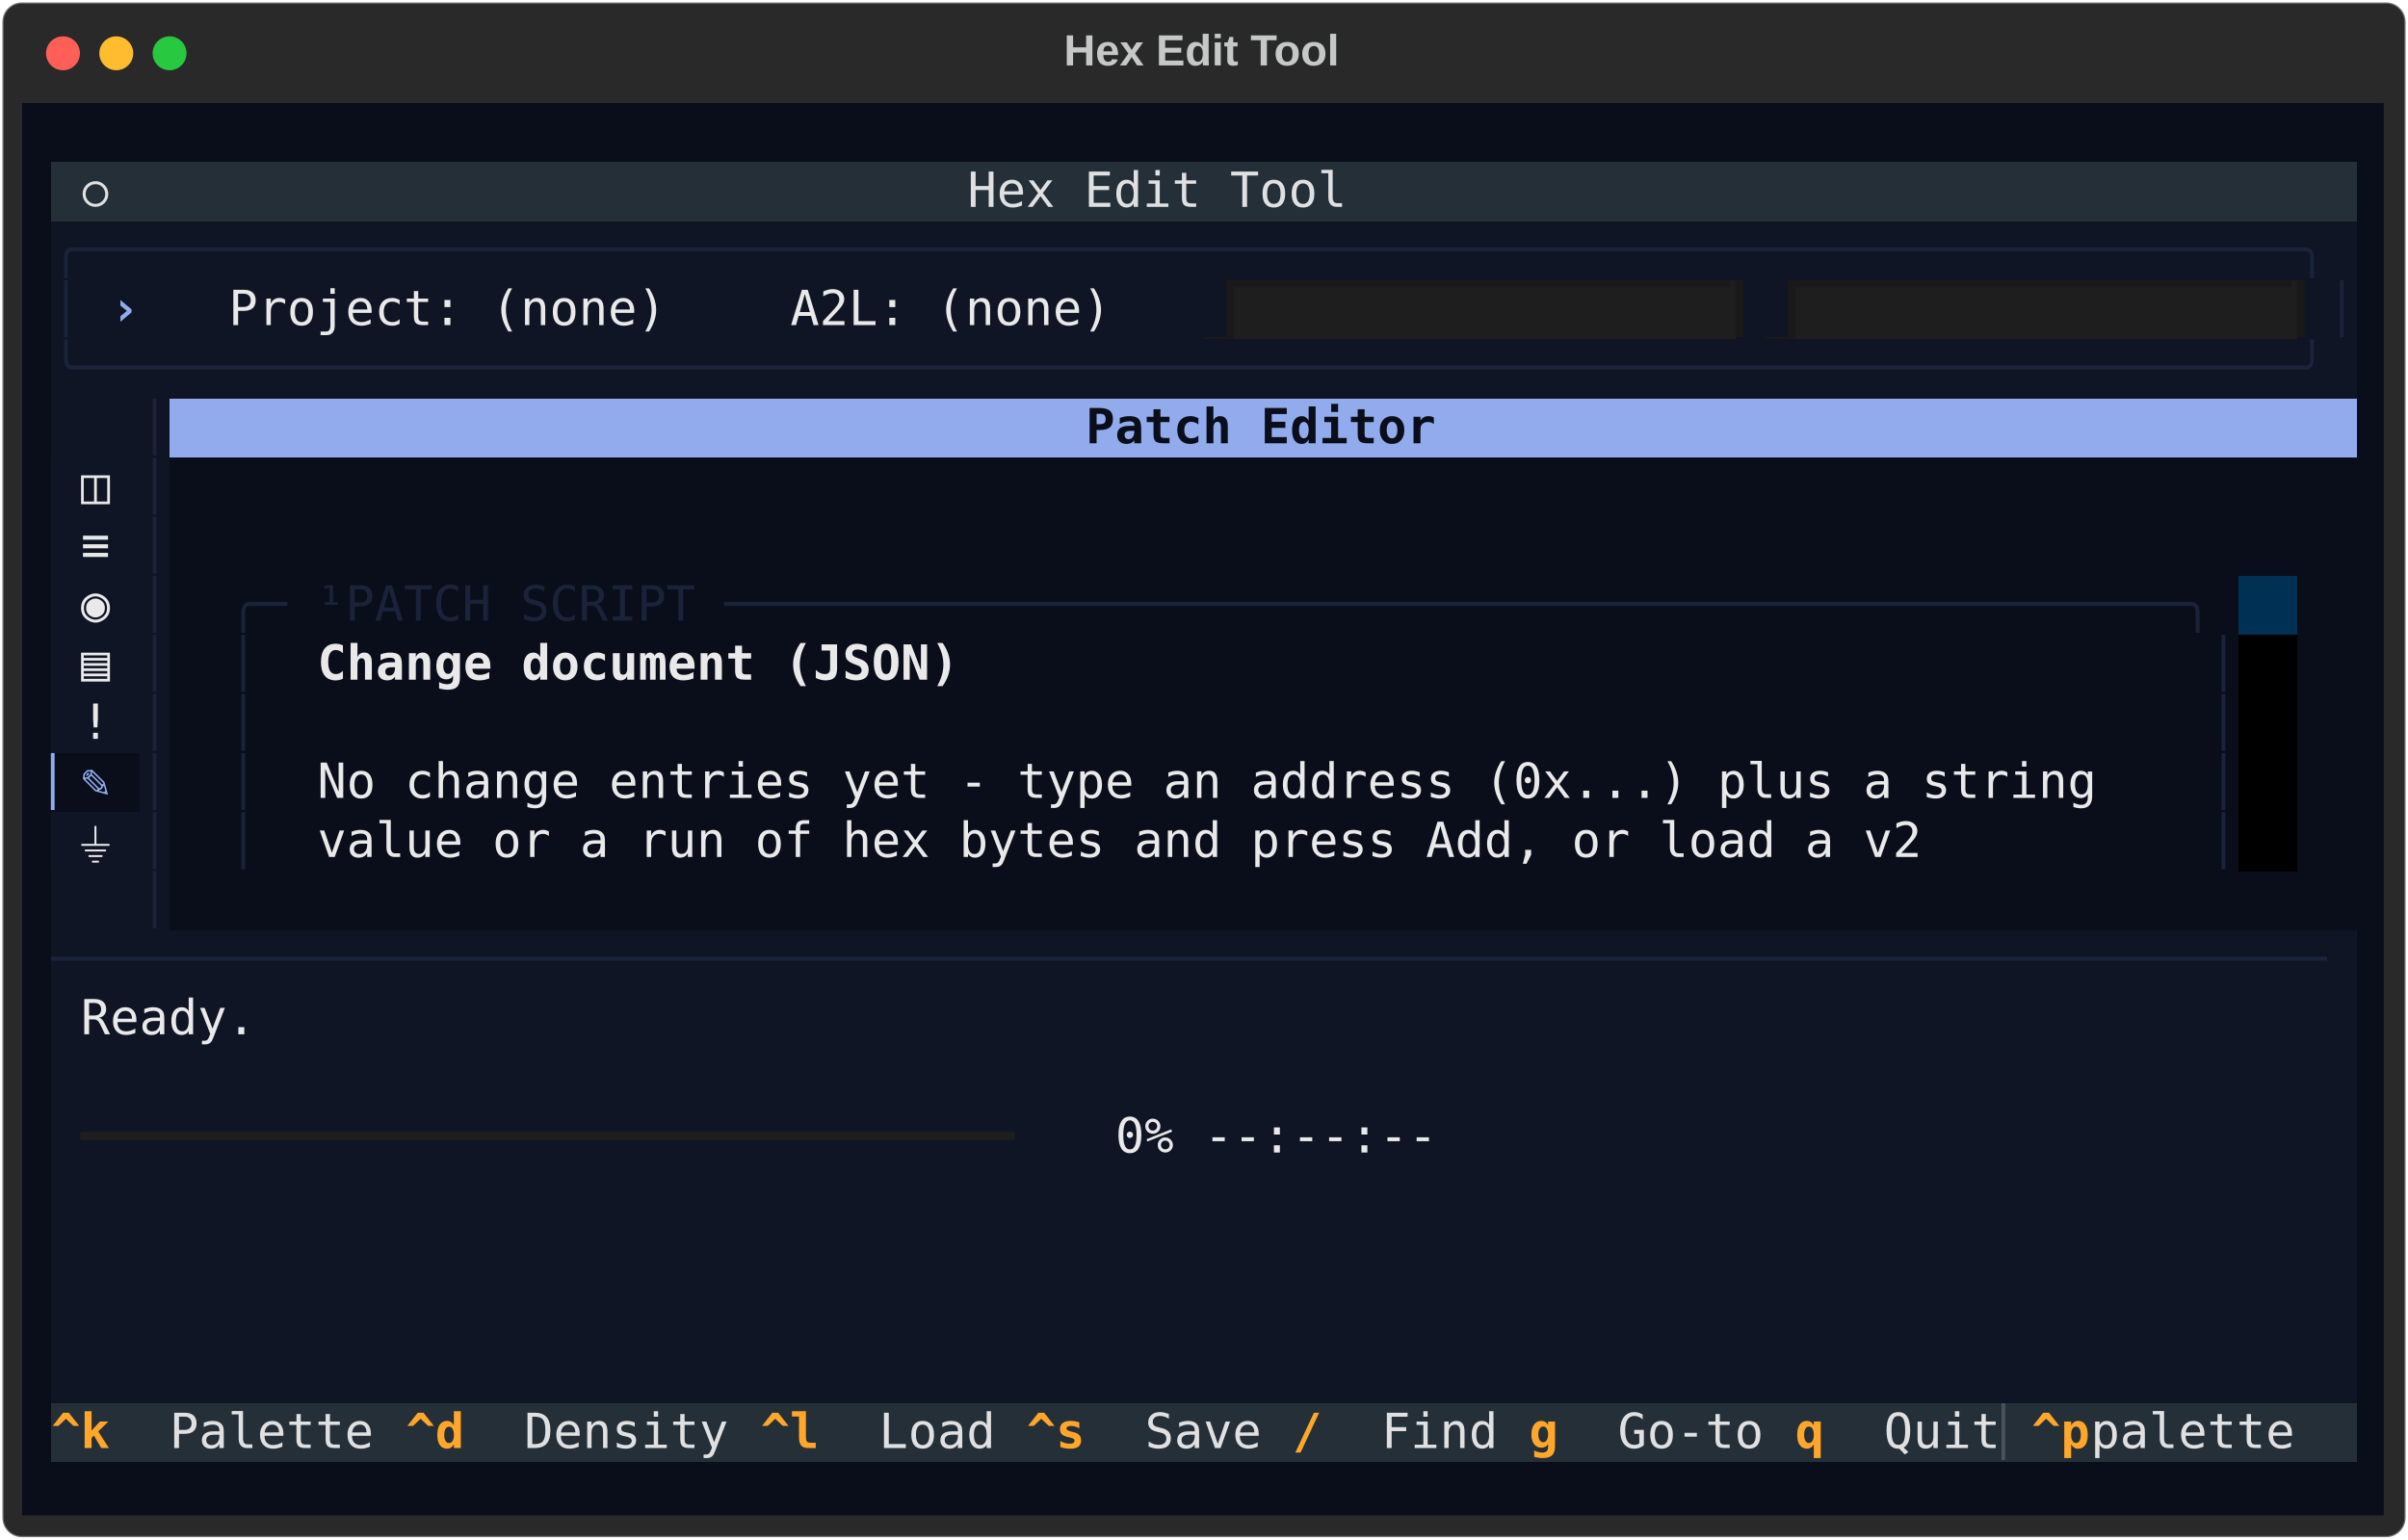
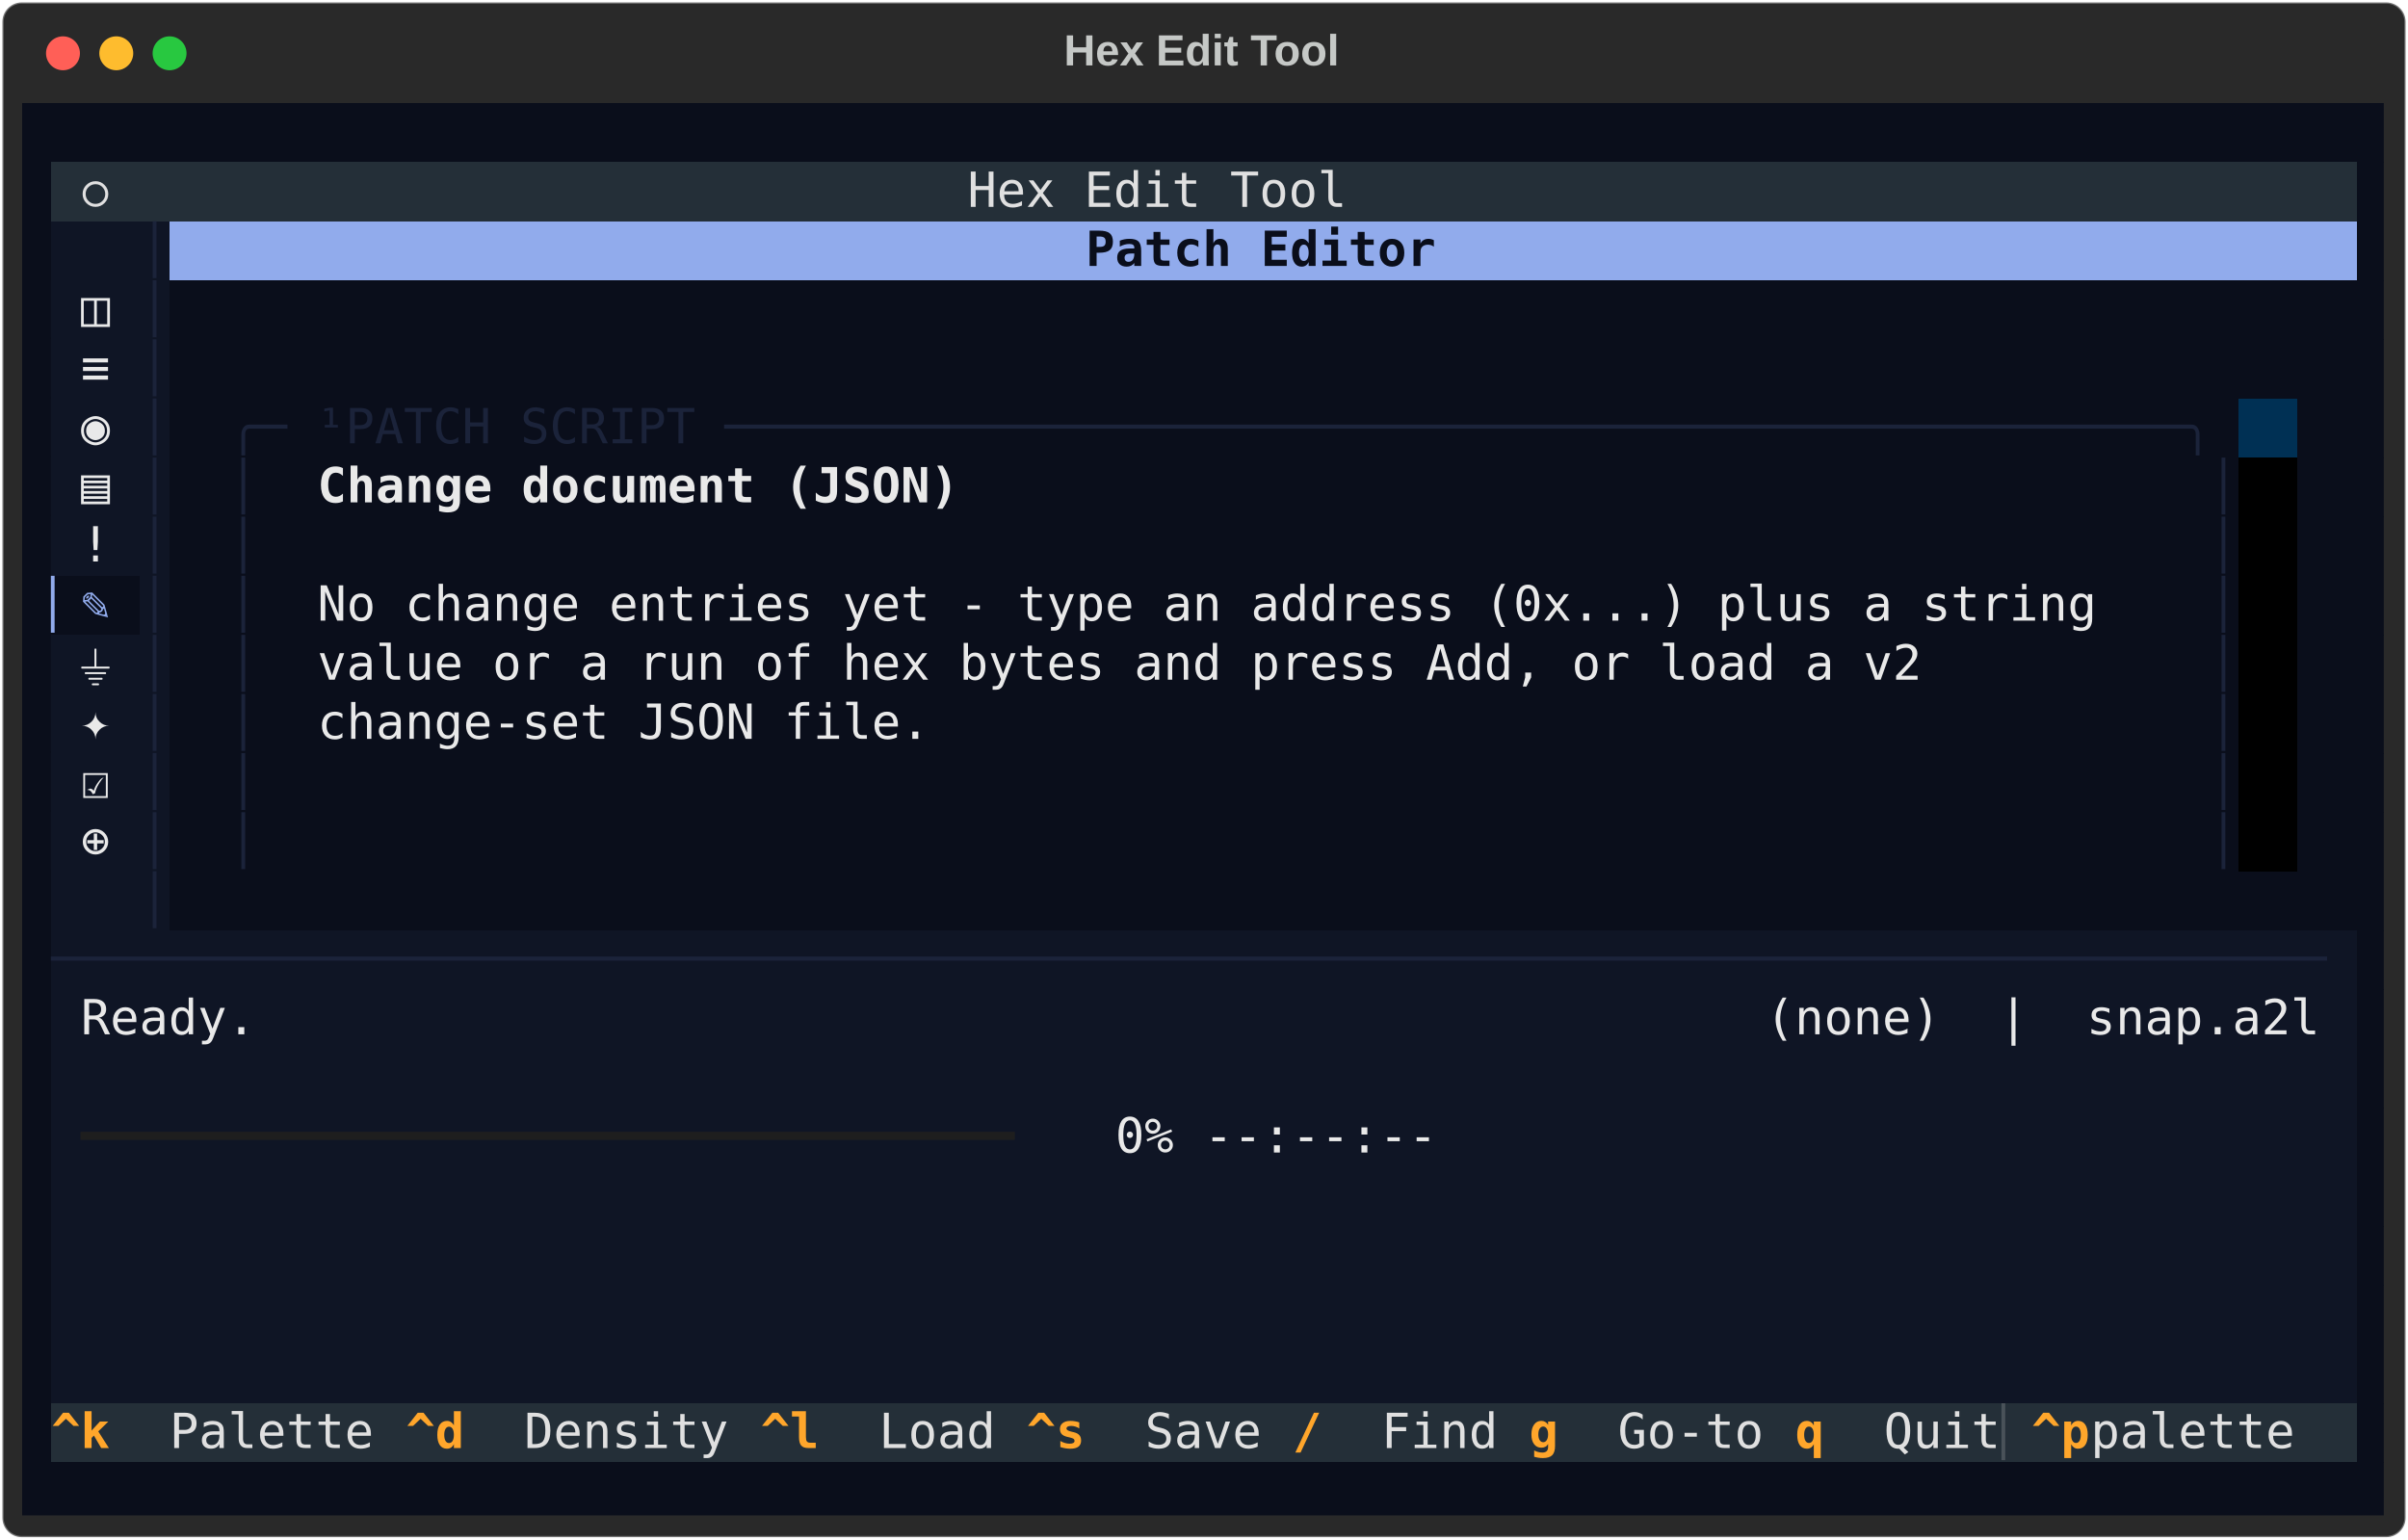
<svg xmlns="http://www.w3.org/2000/svg" class="rich-terminal" viewBox="0 0 994 635.6">
  <style>

    @font-face {
        font-family: "Fira Code";
        src: local("FiraCode-Regular"),
                url("https://cdnjs.cloudflare.com/ajax/libs/firacode/6.2.0/woff2/FiraCode-Regular.woff2") format("woff2"),
                url("https://cdnjs.cloudflare.com/ajax/libs/firacode/6.2.0/woff/FiraCode-Regular.woff") format("woff");
        font-style: normal;
        font-weight: 400;
    }
    @font-face {
        font-family: "Fira Code";
        src: local("FiraCode-Bold"),
                url("https://cdnjs.cloudflare.com/ajax/libs/firacode/6.2.0/woff2/FiraCode-Bold.woff2") format("woff2"),
                url("https://cdnjs.cloudflare.com/ajax/libs/firacode/6.2.0/woff/FiraCode-Bold.woff") format("woff");
        font-style: bold;
        font-weight: 700;
    }

    .terminal-matrix {
        font-family: Fira Code, monospace;
        font-size: 20px;
        line-height: 24.4px;
        font-variant-east-asian: full-width;
    }

    .terminal-title {
        font-size: 18px;
        font-weight: bold;
        font-family: arial;
    }

    .terminal-r1 { fill: #c5c8c6 }
.terminal-r2 { fill: #e0e0e0 }
.terminal-r3 { fill: #1b233a }
- .terminal-r4 { fill: #91abec;font-weight: bold }
- .terminal-r5 { fill: #e9e9e9 }
- .terminal-r6 { fill: #0f1525 }
- .terminal-r7 { fill: #191919 }
- .terminal-r8 { fill: #0a0e1b;font-weight: bold }
- .terminal-r9 { fill: #0a0e1b }
- .terminal-r10 { fill: #e9e9e9;font-weight: bold }
- .terminal-r11 { fill: #91abec }
- .terminal-r12 { fill: #1e1e1e }
- .terminal-r13 { fill: #ffa62b;font-weight: bold }
- .terminal-r14 { fill: #495259 }
+ .terminal-r4 { fill: #0a0e1b;font-weight: bold }
+ .terminal-r5 { fill: #0f1525 }
+ .terminal-r6 { fill: #e9e9e9 }
+ .terminal-r7 { fill: #0a0e1b }
+ .terminal-r8 { fill: #e9e9e9;font-weight: bold }
+ .terminal-r9 { fill: #91abec }
+ .terminal-r10 { fill: #91abec;font-weight: bold }
+ .terminal-r11 { fill: #1e1e1e }
+ .terminal-r12 { fill: #ffa62b;font-weight: bold }
+ .terminal-r13 { fill: #495259 }
    </style>
  <defs>
    <clipPath id="terminal-clip-terminal">
      <rect x="0" y="0" width="975.0" height="584.6" />
    </clipPath>
    <clipPath id="terminal-line-0">
      <rect x="0" y="1.5" width="976" height="24.65" />
    </clipPath>
    <clipPath id="terminal-line-1">
      <rect x="0" y="25.9" width="976" height="24.65" />
    </clipPath>
    <clipPath id="terminal-line-2">
      <rect x="0" y="50.3" width="976" height="24.65" />
    </clipPath>
    <clipPath id="terminal-line-3">
      <rect x="0" y="74.7" width="976" height="24.65" />
    </clipPath>
    <clipPath id="terminal-line-4">
      <rect x="0" y="99.1" width="976" height="24.65" />
    </clipPath>
    <clipPath id="terminal-line-5">
      <rect x="0" y="123.5" width="976" height="24.65" />
    </clipPath>
    <clipPath id="terminal-line-6">
      <rect x="0" y="147.9" width="976" height="24.65" />
    </clipPath>
    <clipPath id="terminal-line-7">
      <rect x="0" y="172.3" width="976" height="24.65" />
    </clipPath>
    <clipPath id="terminal-line-8">
      <rect x="0" y="196.7" width="976" height="24.65" />
    </clipPath>
    <clipPath id="terminal-line-9">
      <rect x="0" y="221.1" width="976" height="24.65" />
    </clipPath>
    <clipPath id="terminal-line-10">
      <rect x="0" y="245.5" width="976" height="24.65" />
    </clipPath>
    <clipPath id="terminal-line-11">
      <rect x="0" y="269.9" width="976" height="24.65" />
    </clipPath>
    <clipPath id="terminal-line-12">
      <rect x="0" y="294.3" width="976" height="24.65" />
    </clipPath>
    <clipPath id="terminal-line-13">
      <rect x="0" y="318.7" width="976" height="24.65" />
    </clipPath>
    <clipPath id="terminal-line-14">
      <rect x="0" y="343.1" width="976" height="24.65" />
    </clipPath>
    <clipPath id="terminal-line-15">
      <rect x="0" y="367.5" width="976" height="24.65" />
    </clipPath>
    <clipPath id="terminal-line-16">
      <rect x="0" y="391.9" width="976" height="24.65" />
    </clipPath>
    <clipPath id="terminal-line-17">
      <rect x="0" y="416.3" width="976" height="24.65" />
    </clipPath>
    <clipPath id="terminal-line-18">
      <rect x="0" y="440.7" width="976" height="24.65" />
    </clipPath>
    <clipPath id="terminal-line-19">
      <rect x="0" y="465.1" width="976" height="24.65" />
    </clipPath>
    <clipPath id="terminal-line-20">
      <rect x="0" y="489.5" width="976" height="24.65" />
    </clipPath>
    <clipPath id="terminal-line-21">
      <rect x="0" y="513.9" width="976" height="24.65" />
    </clipPath>
    <clipPath id="terminal-line-22">
      <rect x="0" y="538.3" width="976" height="24.65" />
    </clipPath>
  </defs>
  <rect fill="#292929" stroke="rgba(255,255,255,0.35)" stroke-width="1" x="1" y="1" width="992" height="633.6" rx="8" />
  <text class="terminal-title" fill="#c5c8c6" text-anchor="middle" x="496" y="27">Hex Edit Tool</text>
  <g transform="translate(26,22)">
    <circle cx="0" cy="0" r="7" fill="#ff5f57" />
    <circle cx="22" cy="0" r="7" fill="#febc2e" />
    <circle cx="44" cy="0" r="7" fill="#28c840" />
  </g>
  <g transform="translate(9, 41)" clip-path="url(#terminal-clip-terminal)">
    <rect fill="#0a0e1b" x="0" y="1.5" width="976" height="24.65" shape-rendering="crispEdges" />
    <rect fill="#0a0e1b" x="0" y="25.9" width="12.2" height="24.65" shape-rendering="crispEdges" />
    <rect fill="#242f38" x="12.2" y="25.9" width="12.2" height="24.65" shape-rendering="crispEdges" />
    <rect fill="#242f38" x="24.4" y="25.9" width="12.2" height="24.65" shape-rendering="crispEdges" />
    <rect fill="#242f38" x="36.6" y="25.9" width="61" height="24.65" shape-rendering="crispEdges" />
    <rect fill="#242f38" x="97.6" y="25.9" width="12.2" height="24.65" shape-rendering="crispEdges" />
    <rect fill="#242f38" x="109.8" y="25.9" width="280.6" height="24.65" shape-rendering="crispEdges" />
    <rect fill="#242f38" x="390.4" y="25.9" width="158.6" height="24.65" shape-rendering="crispEdges" />
    <rect fill="#242f38" x="549" y="25.9" width="292.8" height="24.65" shape-rendering="crispEdges" />
    <rect fill="#242f38" x="841.8" y="25.9" width="12.2" height="24.65" shape-rendering="crispEdges" />
    <rect fill="#242f38" x="854" y="25.9" width="0" height="24.65" shape-rendering="crispEdges" />
    <rect fill="#242f38" x="854" y="25.9" width="109.8" height="24.65" shape-rendering="crispEdges" />
    <rect fill="#0a0e1b" x="963.8" y="25.9" width="12.2" height="24.65" shape-rendering="crispEdges" />
    <rect fill="#0a0e1b" x="0" y="50.3" width="12.2" height="24.65" shape-rendering="crispEdges" />
-     <rect fill="#0f1525" x="12.2" y="50.3" width="951.6" height="24.65" shape-rendering="crispEdges" />
+     <rect fill="#0f1525" x="12.2" y="50.3" width="36.6" height="24.65" shape-rendering="crispEdges" />
+     <rect fill="#0f1525" x="48.8" y="50.3" width="12.2" height="24.65" shape-rendering="crispEdges" />
+     <rect fill="#91abec" x="61" y="50.3" width="378.2" height="24.65" shape-rendering="crispEdges" />
+     <rect fill="#91abec" x="439.2" y="50.3" width="146.4" height="24.65" shape-rendering="crispEdges" />
+     <rect fill="#91abec" x="585.6" y="50.3" width="378.2" height="24.65" shape-rendering="crispEdges" />
    <rect fill="#0a0e1b" x="963.8" y="50.3" width="12.2" height="24.65" shape-rendering="crispEdges" />
    <rect fill="#0a0e1b" x="0" y="74.7" width="12.2" height="24.65" shape-rendering="crispEdges" />
    <rect fill="#0f1525" x="12.2" y="74.7" width="12.2" height="24.65" shape-rendering="crispEdges" />
    <rect fill="#0f1525" x="24.4" y="74.7" width="12.2" height="24.65" shape-rendering="crispEdges" />
    <rect fill="#0f1525" x="36.6" y="74.7" width="12.2" height="24.65" shape-rendering="crispEdges" />
    <rect fill="#0f1525" x="48.8" y="74.7" width="12.2" height="24.65" shape-rendering="crispEdges" />
-     <rect fill="#0f1525" x="61" y="74.7" width="24.4" height="24.65" shape-rendering="crispEdges" />
-     <rect fill="#0f1525" x="85.4" y="74.7" width="183" height="24.65" shape-rendering="crispEdges" />
-     <rect fill="#0f1525" x="268.4" y="74.7" width="48.8" height="24.65" shape-rendering="crispEdges" />
-     <rect fill="#0f1525" x="317.2" y="74.7" width="134.2" height="24.65" shape-rendering="crispEdges" />
-     <rect fill="#0f1525" x="451.4" y="74.7" width="12.2" height="24.65" shape-rendering="crispEdges" />
-     <rect fill="#0f1525" x="463.6" y="74.7" width="24.4" height="24.65" shape-rendering="crispEdges" />
-     <rect fill="#191919" x="488" y="74.7" width="12.2" height="24.65" shape-rendering="crispEdges" />
-     <rect fill="#1e1e1e" x="500.2" y="74.7" width="207.4" height="24.65" shape-rendering="crispEdges" />
-     <rect fill="#0f1525" x="707.6" y="74.7" width="12.2" height="24.65" shape-rendering="crispEdges" />
-     <rect fill="#191919" x="719.8" y="74.7" width="12.2" height="24.65" shape-rendering="crispEdges" />
-     <rect fill="#1e1e1e" x="732" y="74.7" width="207.4" height="24.65" shape-rendering="crispEdges" />
-     <rect fill="#0f1525" x="939.4" y="74.7" width="12.2" height="24.65" shape-rendering="crispEdges" />
-     <rect fill="#0f1525" x="951.6" y="74.7" width="12.2" height="24.65" shape-rendering="crispEdges" />
-     <rect fill="#0a0e1b" x="963.8" y="74.7" width="12.2" height="24.65" shape-rendering="crispEdges" />
+     <rect fill="#0a0e1b" x="61" y="74.7" width="915" height="24.65" shape-rendering="crispEdges" />
    <rect fill="#0a0e1b" x="0" y="99.1" width="12.2" height="24.65" shape-rendering="crispEdges" />
-     <rect fill="#0f1525" x="12.2" y="99.1" width="951.6" height="24.65" shape-rendering="crispEdges" />
-     <rect fill="#0a0e1b" x="963.8" y="99.1" width="12.2" height="24.65" shape-rendering="crispEdges" />
+     <rect fill="#0f1525" x="12.2" y="99.1" width="12.2" height="24.65" shape-rendering="crispEdges" />
+     <rect fill="#0f1525" x="24.4" y="99.1" width="12.2" height="24.65" shape-rendering="crispEdges" />
+     <rect fill="#0f1525" x="36.6" y="99.1" width="12.2" height="24.65" shape-rendering="crispEdges" />
+     <rect fill="#0f1525" x="48.8" y="99.1" width="12.2" height="24.65" shape-rendering="crispEdges" />
+     <rect fill="#0a0e1b" x="61" y="99.1" width="915" height="24.65" shape-rendering="crispEdges" />
    <rect fill="#0a0e1b" x="0" y="123.5" width="12.2" height="24.65" shape-rendering="crispEdges" />
-     <rect fill="#0f1525" x="12.2" y="123.5" width="36.6" height="24.65" shape-rendering="crispEdges" />
+     <rect fill="#0f1525" x="12.2" y="123.5" width="12.2" height="24.65" shape-rendering="crispEdges" />
+     <rect fill="#0f1525" x="24.4" y="123.5" width="12.2" height="24.65" shape-rendering="crispEdges" />
+     <rect fill="#0f1525" x="36.6" y="123.5" width="12.2" height="24.65" shape-rendering="crispEdges" />
    <rect fill="#0f1525" x="48.8" y="123.5" width="12.2" height="24.65" shape-rendering="crispEdges" />
-     <rect fill="#91abec" x="61" y="123.5" width="378.2" height="24.65" shape-rendering="crispEdges" />
-     <rect fill="#91abec" x="439.2" y="123.5" width="146.4" height="24.65" shape-rendering="crispEdges" />
-     <rect fill="#91abec" x="585.6" y="123.5" width="378.2" height="24.65" shape-rendering="crispEdges" />
-     <rect fill="#0a0e1b" x="963.8" y="123.5" width="12.2" height="24.65" shape-rendering="crispEdges" />
+     <rect fill="#0a0e1b" x="61" y="123.5" width="24.4" height="24.65" shape-rendering="crispEdges" />
+     <rect fill="#0a0e1b" x="85.4" y="123.5" width="829.6" height="24.65" shape-rendering="crispEdges" />
+     <rect fill="#003054" x="915" y="123.5" width="24.4" height="24.65" shape-rendering="crispEdges" />
+     <rect fill="#0a0e1b" x="939.4" y="123.5" width="36.6" height="24.65" shape-rendering="crispEdges" />
    <rect fill="#0a0e1b" x="0" y="147.9" width="12.2" height="24.65" shape-rendering="crispEdges" />
    <rect fill="#0f1525" x="12.2" y="147.9" width="12.2" height="24.65" shape-rendering="crispEdges" />
    <rect fill="#0f1525" x="24.4" y="147.9" width="12.2" height="24.65" shape-rendering="crispEdges" />
    <rect fill="#0f1525" x="36.6" y="147.9" width="12.2" height="24.65" shape-rendering="crispEdges" />
    <rect fill="#0f1525" x="48.8" y="147.9" width="12.2" height="24.65" shape-rendering="crispEdges" />
-     <rect fill="#0a0e1b" x="61" y="147.9" width="915" height="24.65" shape-rendering="crispEdges" />
+     <rect fill="#0a0e1b" x="61" y="147.9" width="24.4" height="24.65" shape-rendering="crispEdges" />
+     <rect fill="#0a0e1b" x="85.4" y="147.9" width="12.2" height="24.65" shape-rendering="crispEdges" />
+     <rect fill="#0a0e1b" x="97.6" y="147.9" width="24.4" height="24.65" shape-rendering="crispEdges" />
+     <rect fill="#0a0e1b" x="122" y="147.9" width="268.4" height="24.65" shape-rendering="crispEdges" />
+     <rect fill="#0a0e1b" x="390.4" y="147.9" width="512.4" height="24.65" shape-rendering="crispEdges" />
+     <rect fill="#0a0e1b" x="902.8" y="147.9" width="12.2" height="24.65" shape-rendering="crispEdges" />
+     <rect fill="#000000" x="915" y="147.9" width="24.4" height="24.65" shape-rendering="crispEdges" />
+     <rect fill="#0a0e1b" x="939.4" y="147.9" width="36.6" height="24.65" shape-rendering="crispEdges" />
    <rect fill="#0a0e1b" x="0" y="172.3" width="12.2" height="24.65" shape-rendering="crispEdges" />
    <rect fill="#0f1525" x="12.2" y="172.3" width="12.2" height="24.65" shape-rendering="crispEdges" />
    <rect fill="#0f1525" x="24.4" y="172.3" width="12.2" height="24.65" shape-rendering="crispEdges" />
    <rect fill="#0f1525" x="36.6" y="172.3" width="12.2" height="24.65" shape-rendering="crispEdges" />
    <rect fill="#0f1525" x="48.8" y="172.3" width="12.2" height="24.65" shape-rendering="crispEdges" />
-     <rect fill="#0a0e1b" x="61" y="172.3" width="915" height="24.65" shape-rendering="crispEdges" />
+     <rect fill="#0a0e1b" x="61" y="172.3" width="24.4" height="24.65" shape-rendering="crispEdges" />
+     <rect fill="#0a0e1b" x="85.4" y="172.3" width="12.2" height="24.65" shape-rendering="crispEdges" />
+     <rect fill="#0a0e1b" x="97.6" y="172.3" width="805.2" height="24.65" shape-rendering="crispEdges" />
+     <rect fill="#0a0e1b" x="902.8" y="172.3" width="12.2" height="24.65" shape-rendering="crispEdges" />
+     <rect fill="#000000" x="915" y="172.3" width="24.4" height="24.65" shape-rendering="crispEdges" />
+     <rect fill="#0a0e1b" x="939.4" y="172.3" width="36.6" height="24.65" shape-rendering="crispEdges" />
    <rect fill="#0a0e1b" x="0" y="196.7" width="12.2" height="24.65" shape-rendering="crispEdges" />
-     <rect fill="#0f1525" x="12.2" y="196.7" width="12.2" height="24.65" shape-rendering="crispEdges" />
-     <rect fill="#0f1525" x="24.4" y="196.7" width="12.2" height="24.65" shape-rendering="crispEdges" />
-     <rect fill="#0f1525" x="36.6" y="196.7" width="12.2" height="24.65" shape-rendering="crispEdges" />
+     <rect fill="#0a0e1b" x="12.2" y="196.7" width="12.2" height="24.65" shape-rendering="crispEdges" />
+     <rect fill="#0a0e1b" x="24.4" y="196.7" width="12.2" height="24.65" shape-rendering="crispEdges" />
+     <rect fill="#0a0e1b" x="36.6" y="196.7" width="12.2" height="24.65" shape-rendering="crispEdges" />
    <rect fill="#0f1525" x="48.8" y="196.7" width="12.2" height="24.65" shape-rendering="crispEdges" />
    <rect fill="#0a0e1b" x="61" y="196.7" width="24.4" height="24.65" shape-rendering="crispEdges" />
-     <rect fill="#0a0e1b" x="85.4" y="196.7" width="829.6" height="24.65" shape-rendering="crispEdges" />
-     <rect fill="#003054" x="915" y="196.7" width="24.4" height="24.65" shape-rendering="crispEdges" />
+     <rect fill="#0a0e1b" x="85.4" y="196.7" width="12.2" height="24.65" shape-rendering="crispEdges" />
+     <rect fill="#0a0e1b" x="97.6" y="196.7" width="24.4" height="24.65" shape-rendering="crispEdges" />
+     <rect fill="#0a0e1b" x="122" y="196.7" width="744.2" height="24.65" shape-rendering="crispEdges" />
+     <rect fill="#0a0e1b" x="866.2" y="196.7" width="36.6" height="24.65" shape-rendering="crispEdges" />
+     <rect fill="#0a0e1b" x="902.8" y="196.7" width="12.2" height="24.65" shape-rendering="crispEdges" />
+     <rect fill="#000000" x="915" y="196.7" width="24.4" height="24.65" shape-rendering="crispEdges" />
    <rect fill="#0a0e1b" x="939.4" y="196.7" width="36.6" height="24.65" shape-rendering="crispEdges" />
    <rect fill="#0a0e1b" x="0" y="221.1" width="12.2" height="24.65" shape-rendering="crispEdges" />
    <rect fill="#0f1525" x="12.2" y="221.1" width="12.2" height="24.65" shape-rendering="crispEdges" />
    <rect fill="#0f1525" x="24.4" y="221.1" width="12.2" height="24.65" shape-rendering="crispEdges" />
    <rect fill="#0f1525" x="36.6" y="221.1" width="12.2" height="24.65" shape-rendering="crispEdges" />
    <rect fill="#0f1525" x="48.8" y="221.1" width="12.2" height="24.65" shape-rendering="crispEdges" />
    <rect fill="#0a0e1b" x="61" y="221.1" width="24.4" height="24.65" shape-rendering="crispEdges" />
    <rect fill="#0a0e1b" x="85.4" y="221.1" width="12.2" height="24.65" shape-rendering="crispEdges" />
    <rect fill="#0a0e1b" x="97.6" y="221.1" width="24.4" height="24.65" shape-rendering="crispEdges" />
-     <rect fill="#0a0e1b" x="122" y="221.1" width="268.4" height="24.65" shape-rendering="crispEdges" />
-     <rect fill="#0a0e1b" x="390.4" y="221.1" width="512.4" height="24.65" shape-rendering="crispEdges" />
+     <rect fill="#0a0e1b" x="122" y="221.1" width="671" height="24.65" shape-rendering="crispEdges" />
+     <rect fill="#0a0e1b" x="793" y="221.1" width="109.8" height="24.65" shape-rendering="crispEdges" />
    <rect fill="#0a0e1b" x="902.8" y="221.1" width="12.2" height="24.65" shape-rendering="crispEdges" />
    <rect fill="#000000" x="915" y="221.1" width="24.4" height="24.65" shape-rendering="crispEdges" />
    <rect fill="#0a0e1b" x="939.4" y="221.1" width="36.6" height="24.65" shape-rendering="crispEdges" />
    <rect fill="#0a0e1b" x="0" y="245.5" width="12.2" height="24.65" shape-rendering="crispEdges" />
    <rect fill="#0f1525" x="12.2" y="245.5" width="12.2" height="24.65" shape-rendering="crispEdges" />
    <rect fill="#0f1525" x="24.4" y="245.5" width="12.2" height="24.65" shape-rendering="crispEdges" />
    <rect fill="#0f1525" x="36.6" y="245.5" width="12.2" height="24.65" shape-rendering="crispEdges" />
    <rect fill="#0f1525" x="48.8" y="245.5" width="12.2" height="24.65" shape-rendering="crispEdges" />
    <rect fill="#0a0e1b" x="61" y="245.5" width="24.4" height="24.65" shape-rendering="crispEdges" />
    <rect fill="#0a0e1b" x="85.4" y="245.5" width="12.2" height="24.65" shape-rendering="crispEdges" />
-     <rect fill="#0a0e1b" x="97.6" y="245.5" width="805.2" height="24.65" shape-rendering="crispEdges" />
+     <rect fill="#0a0e1b" x="97.6" y="245.5" width="24.4" height="24.65" shape-rendering="crispEdges" />
+     <rect fill="#0a0e1b" x="122" y="245.5" width="256.2" height="24.65" shape-rendering="crispEdges" />
+     <rect fill="#0a0e1b" x="378.2" y="245.5" width="524.6" height="24.65" shape-rendering="crispEdges" />
    <rect fill="#0a0e1b" x="902.8" y="245.5" width="12.2" height="24.65" shape-rendering="crispEdges" />
    <rect fill="#000000" x="915" y="245.5" width="24.4" height="24.65" shape-rendering="crispEdges" />
    <rect fill="#0a0e1b" x="939.4" y="245.5" width="36.6" height="24.65" shape-rendering="crispEdges" />
    <rect fill="#0a0e1b" x="0" y="269.9" width="12.2" height="24.65" shape-rendering="crispEdges" />
-     <rect fill="#0a0e1b" x="12.2" y="269.9" width="12.2" height="24.65" shape-rendering="crispEdges" />
-     <rect fill="#0a0e1b" x="24.4" y="269.9" width="12.2" height="24.65" shape-rendering="crispEdges" />
-     <rect fill="#0a0e1b" x="36.6" y="269.9" width="12.2" height="24.65" shape-rendering="crispEdges" />
+     <rect fill="#0f1525" x="12.2" y="269.9" width="12.2" height="24.65" shape-rendering="crispEdges" />
+     <rect fill="#0f1525" x="24.4" y="269.9" width="12.2" height="24.65" shape-rendering="crispEdges" />
+     <rect fill="#0f1525" x="36.6" y="269.9" width="12.2" height="24.65" shape-rendering="crispEdges" />
    <rect fill="#0f1525" x="48.8" y="269.9" width="12.2" height="24.65" shape-rendering="crispEdges" />
    <rect fill="#0a0e1b" x="61" y="269.9" width="24.4" height="24.65" shape-rendering="crispEdges" />
    <rect fill="#0a0e1b" x="85.4" y="269.9" width="12.2" height="24.65" shape-rendering="crispEdges" />
-     <rect fill="#0a0e1b" x="97.6" y="269.9" width="24.4" height="24.65" shape-rendering="crispEdges" />
-     <rect fill="#0a0e1b" x="122" y="269.9" width="744.2" height="24.65" shape-rendering="crispEdges" />
-     <rect fill="#0a0e1b" x="866.2" y="269.9" width="36.6" height="24.65" shape-rendering="crispEdges" />
+     <rect fill="#0a0e1b" x="97.6" y="269.9" width="805.2" height="24.65" shape-rendering="crispEdges" />
    <rect fill="#0a0e1b" x="902.8" y="269.9" width="12.2" height="24.65" shape-rendering="crispEdges" />
    <rect fill="#000000" x="915" y="269.9" width="24.4" height="24.65" shape-rendering="crispEdges" />
    <rect fill="#0a0e1b" x="939.4" y="269.9" width="36.6" height="24.65" shape-rendering="crispEdges" />
    <rect fill="#0a0e1b" x="0" y="294.3" width="12.2" height="24.65" shape-rendering="crispEdges" />
    <rect fill="#0f1525" x="12.2" y="294.3" width="12.2" height="24.65" shape-rendering="crispEdges" />
    <rect fill="#0f1525" x="24.4" y="294.3" width="12.2" height="24.65" shape-rendering="crispEdges" />
    <rect fill="#0f1525" x="36.6" y="294.3" width="12.2" height="24.65" shape-rendering="crispEdges" />
    <rect fill="#0f1525" x="48.8" y="294.3" width="12.2" height="24.65" shape-rendering="crispEdges" />
    <rect fill="#0a0e1b" x="61" y="294.3" width="24.4" height="24.65" shape-rendering="crispEdges" />
    <rect fill="#0a0e1b" x="85.4" y="294.3" width="12.2" height="24.65" shape-rendering="crispEdges" />
-     <rect fill="#0a0e1b" x="97.6" y="294.3" width="24.4" height="24.65" shape-rendering="crispEdges" />
-     <rect fill="#0a0e1b" x="122" y="294.3" width="671" height="24.65" shape-rendering="crispEdges" />
-     <rect fill="#0a0e1b" x="793" y="294.3" width="109.8" height="24.65" shape-rendering="crispEdges" />
+     <rect fill="#0a0e1b" x="97.6" y="294.3" width="805.2" height="24.65" shape-rendering="crispEdges" />
    <rect fill="#0a0e1b" x="902.8" y="294.3" width="12.2" height="24.65" shape-rendering="crispEdges" />
    <rect fill="#000000" x="915" y="294.3" width="24.4" height="24.65" shape-rendering="crispEdges" />
    <rect fill="#0a0e1b" x="939.4" y="294.3" width="36.6" height="24.65" shape-rendering="crispEdges" />
    <rect fill="#0a0e1b" x="0" y="318.7" width="12.2" height="24.65" shape-rendering="crispEdges" />
    <rect fill="#0f1525" x="12.2" y="318.7" width="36.6" height="24.65" shape-rendering="crispEdges" />
    <rect fill="#0f1525" x="48.8" y="318.7" width="12.2" height="24.65" shape-rendering="crispEdges" />
    <rect fill="#0a0e1b" x="61" y="318.7" width="915" height="24.65" shape-rendering="crispEdges" />
    <rect fill="#0a0e1b" x="0" y="343.1" width="12.2" height="24.65" shape-rendering="crispEdges" />
    <rect fill="#0f1525" x="12.2" y="343.1" width="951.6" height="24.65" shape-rendering="crispEdges" />
    <rect fill="#0a0e1b" x="963.8" y="343.1" width="12.2" height="24.65" shape-rendering="crispEdges" />
    <rect fill="#0a0e1b" x="0" y="367.5" width="12.2" height="24.65" shape-rendering="crispEdges" />
    <rect fill="#0f1525" x="12.2" y="367.5" width="12.2" height="24.65" shape-rendering="crispEdges" />
    <rect fill="#0f1525" x="24.4" y="367.5" width="73.2" height="24.65" shape-rendering="crispEdges" />
-     <rect fill="#0f1525" x="97.6" y="367.5" width="866.2" height="24.65" shape-rendering="crispEdges" />
+     <rect fill="#0f1525" x="97.6" y="367.5" width="622.2" height="24.65" shape-rendering="crispEdges" />
+     <rect fill="#0f1525" x="719.8" y="367.5" width="231.8" height="24.65" shape-rendering="crispEdges" />
+     <rect fill="#0f1525" x="951.6" y="367.5" width="12.2" height="24.65" shape-rendering="crispEdges" />
    <rect fill="#0a0e1b" x="963.8" y="367.5" width="12.2" height="24.65" shape-rendering="crispEdges" />
    <rect fill="#0a0e1b" x="0" y="391.9" width="12.2" height="24.65" shape-rendering="crispEdges" />
    <rect fill="#0f1525" x="12.2" y="391.9" width="951.6" height="24.65" shape-rendering="crispEdges" />
    <rect fill="#0a0e1b" x="963.8" y="391.9" width="12.2" height="24.65" shape-rendering="crispEdges" />
    <rect fill="#0a0e1b" x="0" y="416.3" width="12.2" height="24.65" shape-rendering="crispEdges" />
    <rect fill="#0f1525" x="12.2" y="416.3" width="12.2" height="24.65" shape-rendering="crispEdges" />
    <rect fill="#0f1525" x="24.4" y="416.3" width="390.4" height="24.65" shape-rendering="crispEdges" />
    <rect fill="#0f1525" x="414.8" y="416.3" width="36.6" height="24.65" shape-rendering="crispEdges" />
    <rect fill="#0f1525" x="451.4" y="416.3" width="24.4" height="24.65" shape-rendering="crispEdges" />
    <rect fill="#0f1525" x="475.8" y="416.3" width="12.2" height="24.65" shape-rendering="crispEdges" />
    <rect fill="#0f1525" x="488" y="416.3" width="97.6" height="24.65" shape-rendering="crispEdges" />
    <rect fill="#0f1525" x="585.6" y="416.3" width="378.2" height="24.65" shape-rendering="crispEdges" />
    <rect fill="#0a0e1b" x="963.8" y="416.3" width="12.2" height="24.65" shape-rendering="crispEdges" />
    <rect fill="#0a0e1b" x="0" y="440.7" width="12.2" height="24.65" shape-rendering="crispEdges" />
    <rect fill="#0f1525" x="12.2" y="440.7" width="951.6" height="24.65" shape-rendering="crispEdges" />
    <rect fill="#0a0e1b" x="963.8" y="440.7" width="12.2" height="24.65" shape-rendering="crispEdges" />
    <rect fill="#0a0e1b" x="0" y="465.1" width="12.2" height="24.65" shape-rendering="crispEdges" />
    <rect fill="#0f1525" x="12.2" y="465.1" width="951.6" height="24.65" shape-rendering="crispEdges" />
    <rect fill="#0a0e1b" x="963.8" y="465.1" width="12.2" height="24.65" shape-rendering="crispEdges" />
    <rect fill="#0a0e1b" x="0" y="489.5" width="12.2" height="24.65" shape-rendering="crispEdges" />
    <rect fill="#0f1525" x="12.2" y="489.5" width="951.6" height="24.65" shape-rendering="crispEdges" />
    <rect fill="#0a0e1b" x="963.8" y="489.5" width="12.2" height="24.65" shape-rendering="crispEdges" />
    <rect fill="#0a0e1b" x="0" y="513.9" width="12.2" height="24.65" shape-rendering="crispEdges" />
    <rect fill="#0f1525" x="12.2" y="513.9" width="951.6" height="24.65" shape-rendering="crispEdges" />
    <rect fill="#0a0e1b" x="963.8" y="513.9" width="12.2" height="24.65" shape-rendering="crispEdges" />
    <rect fill="#0a0e1b" x="0" y="538.3" width="12.2" height="24.65" shape-rendering="crispEdges" />
    <rect fill="#242f38" x="12.2" y="538.3" width="48.8" height="24.65" shape-rendering="crispEdges" />
    <rect fill="#242f38" x="61" y="538.3" width="97.6" height="24.65" shape-rendering="crispEdges" />
    <rect fill="#242f38" x="158.6" y="538.3" width="48.8" height="24.65" shape-rendering="crispEdges" />
    <rect fill="#242f38" x="207.4" y="538.3" width="97.6" height="24.65" shape-rendering="crispEdges" />
    <rect fill="#242f38" x="305" y="538.3" width="48.8" height="24.65" shape-rendering="crispEdges" />
    <rect fill="#242f38" x="353.8" y="538.3" width="61" height="24.65" shape-rendering="crispEdges" />
    <rect fill="#242f38" x="414.8" y="538.3" width="48.8" height="24.65" shape-rendering="crispEdges" />
    <rect fill="#242f38" x="463.6" y="538.3" width="61" height="24.65" shape-rendering="crispEdges" />
    <rect fill="#242f38" x="524.6" y="538.3" width="36.6" height="24.65" shape-rendering="crispEdges" />
    <rect fill="#242f38" x="561.2" y="538.3" width="61" height="24.65" shape-rendering="crispEdges" />
    <rect fill="#242f38" x="622.2" y="538.3" width="36.6" height="24.65" shape-rendering="crispEdges" />
    <rect fill="#242f38" x="658.8" y="538.3" width="73.2" height="24.65" shape-rendering="crispEdges" />
    <rect fill="#242f38" x="732" y="538.3" width="36.6" height="24.65" shape-rendering="crispEdges" />
    <rect fill="#242f38" x="768.6" y="538.3" width="48.8" height="24.65" shape-rendering="crispEdges" />
    <rect fill="#242f38" x="817.4" y="538.3" width="12.2" height="24.65" shape-rendering="crispEdges" />
    <rect fill="#242f38" x="829.6" y="538.3" width="24.4" height="24.65" shape-rendering="crispEdges" />
    <rect fill="#242f38" x="854" y="538.3" width="97.6" height="24.65" shape-rendering="crispEdges" />
    <rect fill="#242f38" x="951.6" y="538.3" width="12.2" height="24.65" shape-rendering="crispEdges" />
    <rect fill="#0a0e1b" x="963.8" y="538.3" width="12.2" height="24.65" shape-rendering="crispEdges" />
    <rect fill="#0a0e1b" x="0" y="562.7" width="976" height="24.65" shape-rendering="crispEdges" />
    <g class="terminal-matrix">
      <text class="terminal-r1" x="976" y="20" textLength="12.2" clip-path="url(#terminal-line-0)">
</text>
      <text class="terminal-r2" x="24.4" y="44.4" textLength="12.2" clip-path="url(#terminal-line-1)">⭘</text>
      <text class="terminal-r2" x="390.4" y="44.4" textLength="158.6" clip-path="url(#terminal-line-1)">Hex Edit Tool</text>
      <text class="terminal-r1" x="976" y="44.4" textLength="12.2" clip-path="url(#terminal-line-1)">
</text>
-       <text class="terminal-r3" x="12.2" y="68.8" textLength="951.6" clip-path="url(#terminal-line-2)">╭────────────────────────────────────────────────────────────────────────────╮</text>
+       <text class="terminal-r3" x="48.8" y="68.8" textLength="12.2" clip-path="url(#terminal-line-2)">│</text>
+       <text class="terminal-r4" x="439.2" y="68.8" textLength="146.4" clip-path="url(#terminal-line-2)">Patch Editor</text>
      <text class="terminal-r1" x="976" y="68.8" textLength="12.2" clip-path="url(#terminal-line-2)">
</text>
-       <text class="terminal-r3" x="12.2" y="93.2" textLength="12.2" clip-path="url(#terminal-line-3)">│</text>
-       <text class="terminal-r4" x="36.6" y="93.2" textLength="12.2" clip-path="url(#terminal-line-3)">›</text>
-       <text class="terminal-r5" x="85.4" y="93.2" textLength="183" clip-path="url(#terminal-line-3)">Project: (none)</text>
-       <text class="terminal-r5" x="317.2" y="93.2" textLength="134.2" clip-path="url(#terminal-line-3)">A2L: (none)</text>
-       <text class="terminal-r6" x="488" y="93.2" textLength="12.2" clip-path="url(#terminal-line-3)">▊</text>
-       <text class="terminal-r7" x="500.2" y="93.2" textLength="207.4" clip-path="url(#terminal-line-3)">▔▔▔▔▔▔▔▔▔▔▔▔▔▔▔▔▔</text>
-       <text class="terminal-r7" x="707.6" y="93.2" textLength="12.2" clip-path="url(#terminal-line-3)">▎</text>
-       <text class="terminal-r6" x="719.8" y="93.2" textLength="12.2" clip-path="url(#terminal-line-3)">▊</text>
-       <text class="terminal-r7" x="732" y="93.2" textLength="207.4" clip-path="url(#terminal-line-3)">▔▔▔▔▔▔▔▔▔▔▔▔▔▔▔▔▔</text>
-       <text class="terminal-r7" x="939.4" y="93.2" textLength="12.2" clip-path="url(#terminal-line-3)">▎</text>
-       <text class="terminal-r3" x="951.6" y="93.2" textLength="12.2" clip-path="url(#terminal-line-3)">│</text>
+       <text class="terminal-r5" x="12.2" y="93.2" textLength="12.2" clip-path="url(#terminal-line-3)">▏</text>
+       <text class="terminal-r6" x="24.4" y="93.2" textLength="12.2" clip-path="url(#terminal-line-3)">◫</text>
+       <text class="terminal-r3" x="48.8" y="93.2" textLength="12.2" clip-path="url(#terminal-line-3)">│</text>
      <text class="terminal-r1" x="976" y="93.2" textLength="12.2" clip-path="url(#terminal-line-3)">
</text>
-       <text class="terminal-r3" x="12.2" y="117.6" textLength="951.6" clip-path="url(#terminal-line-4)">╰────────────────────────────────────────────────────────────────────────────╯</text>
+       <text class="terminal-r5" x="12.2" y="117.6" textLength="12.2" clip-path="url(#terminal-line-4)">▏</text>
+       <text class="terminal-r6" x="24.4" y="117.6" textLength="12.2" clip-path="url(#terminal-line-4)">≡</text>
+       <text class="terminal-r3" x="48.8" y="117.6" textLength="12.2" clip-path="url(#terminal-line-4)">│</text>
      <text class="terminal-r1" x="976" y="117.6" textLength="12.2" clip-path="url(#terminal-line-4)">
</text>
+       <text class="terminal-r5" x="12.2" y="142" textLength="12.2" clip-path="url(#terminal-line-5)">▏</text>
+       <text class="terminal-r6" x="24.4" y="142" textLength="12.2" clip-path="url(#terminal-line-5)">◉</text>
      <text class="terminal-r3" x="48.8" y="142" textLength="12.2" clip-path="url(#terminal-line-5)">│</text>
-       <text class="terminal-r8" x="439.2" y="142" textLength="146.4" clip-path="url(#terminal-line-5)">Patch Editor</text>
+       <text class="terminal-r3" x="85.4" y="142" textLength="829.6" clip-path="url(#terminal-line-5)">╭─ ¹PATCH SCRIPT ──────────────────────────────────────────────────╮</text>
      <text class="terminal-r1" x="976" y="142" textLength="12.2" clip-path="url(#terminal-line-5)">
</text>
-       <text class="terminal-r6" x="12.2" y="166.4" textLength="12.2" clip-path="url(#terminal-line-6)">▏</text>
-       <text class="terminal-r5" x="24.4" y="166.4" textLength="12.2" clip-path="url(#terminal-line-6)">◫</text>
+       <text class="terminal-r5" x="12.2" y="166.4" textLength="12.2" clip-path="url(#terminal-line-6)">▏</text>
+       <text class="terminal-r6" x="24.4" y="166.4" textLength="12.2" clip-path="url(#terminal-line-6)">▤</text>
      <text class="terminal-r3" x="48.8" y="166.4" textLength="12.2" clip-path="url(#terminal-line-6)">│</text>
+       <text class="terminal-r3" x="85.4" y="166.4" textLength="12.2" clip-path="url(#terminal-line-6)">│</text>
+       <text class="terminal-r8" x="122" y="166.4" textLength="268.4" clip-path="url(#terminal-line-6)">Change document (JSON)</text>
+       <text class="terminal-r3" x="902.8" y="166.4" textLength="12.2" clip-path="url(#terminal-line-6)">│</text>
      <text class="terminal-r1" x="976" y="166.4" textLength="12.2" clip-path="url(#terminal-line-6)">
</text>
-       <text class="terminal-r6" x="12.2" y="190.8" textLength="12.2" clip-path="url(#terminal-line-7)">▏</text>
-       <text class="terminal-r5" x="24.4" y="190.8" textLength="12.2" clip-path="url(#terminal-line-7)">≡</text>
+       <text class="terminal-r5" x="12.2" y="190.8" textLength="12.2" clip-path="url(#terminal-line-7)">▏</text>
+       <text class="terminal-r6" x="24.4" y="190.8" textLength="12.2" clip-path="url(#terminal-line-7)">!</text>
      <text class="terminal-r3" x="48.8" y="190.8" textLength="12.2" clip-path="url(#terminal-line-7)">│</text>
+       <text class="terminal-r3" x="85.4" y="190.8" textLength="12.2" clip-path="url(#terminal-line-7)">│</text>
+       <text class="terminal-r3" x="902.8" y="190.8" textLength="12.2" clip-path="url(#terminal-line-7)">│</text>
      <text class="terminal-r1" x="976" y="190.8" textLength="12.2" clip-path="url(#terminal-line-7)">
</text>
-       <text class="terminal-r6" x="12.2" y="215.2" textLength="12.2" clip-path="url(#terminal-line-8)">▏</text>
-       <text class="terminal-r5" x="24.4" y="215.2" textLength="12.2" clip-path="url(#terminal-line-8)">◉</text>
+       <text class="terminal-r9" x="12.2" y="215.2" textLength="12.2" clip-path="url(#terminal-line-8)">▏</text>
+       <text class="terminal-r10" x="24.4" y="215.2" textLength="12.2" clip-path="url(#terminal-line-8)">✎</text>
      <text class="terminal-r3" x="48.8" y="215.2" textLength="12.2" clip-path="url(#terminal-line-8)">│</text>
-       <text class="terminal-r3" x="85.4" y="215.2" textLength="829.6" clip-path="url(#terminal-line-8)">╭─ ¹PATCH SCRIPT ──────────────────────────────────────────────────╮</text>
+       <text class="terminal-r3" x="85.4" y="215.2" textLength="12.2" clip-path="url(#terminal-line-8)">│</text>
+       <text class="terminal-r6" x="122" y="215.2" textLength="744.2" clip-path="url(#terminal-line-8)">No change entries yet - type an address (0x...) plus a string</text>
+       <text class="terminal-r3" x="902.8" y="215.2" textLength="12.2" clip-path="url(#terminal-line-8)">│</text>
      <text class="terminal-r1" x="976" y="215.2" textLength="12.2" clip-path="url(#terminal-line-8)">
</text>
-       <text class="terminal-r6" x="12.2" y="239.6" textLength="12.2" clip-path="url(#terminal-line-9)">▏</text>
-       <text class="terminal-r5" x="24.4" y="239.6" textLength="12.2" clip-path="url(#terminal-line-9)">▤</text>
+       <text class="terminal-r5" x="12.2" y="239.6" textLength="12.2" clip-path="url(#terminal-line-9)">▏</text>
+       <text class="terminal-r6" x="24.4" y="239.6" textLength="12.2" clip-path="url(#terminal-line-9)">⏚</text>
      <text class="terminal-r3" x="48.8" y="239.6" textLength="12.2" clip-path="url(#terminal-line-9)">│</text>
      <text class="terminal-r3" x="85.4" y="239.6" textLength="12.2" clip-path="url(#terminal-line-9)">│</text>
-       <text class="terminal-r10" x="122" y="239.6" textLength="268.4" clip-path="url(#terminal-line-9)">Change document (JSON)</text>
+       <text class="terminal-r6" x="122" y="239.6" textLength="671" clip-path="url(#terminal-line-9)">value or a run of hex bytes and press Add, or load a v2</text>
      <text class="terminal-r3" x="902.8" y="239.6" textLength="12.2" clip-path="url(#terminal-line-9)">│</text>
      <text class="terminal-r1" x="976" y="239.6" textLength="12.2" clip-path="url(#terminal-line-9)">
</text>
-       <text class="terminal-r6" x="12.2" y="264" textLength="12.2" clip-path="url(#terminal-line-10)">▏</text>
-       <text class="terminal-r5" x="24.4" y="264" textLength="12.2" clip-path="url(#terminal-line-10)">!</text>
+       <text class="terminal-r5" x="12.2" y="264" textLength="12.2" clip-path="url(#terminal-line-10)">▏</text>
+       <text class="terminal-r6" x="24.4" y="264" textLength="12.2" clip-path="url(#terminal-line-10)">✦</text>
      <text class="terminal-r3" x="48.8" y="264" textLength="12.2" clip-path="url(#terminal-line-10)">│</text>
      <text class="terminal-r3" x="85.4" y="264" textLength="12.2" clip-path="url(#terminal-line-10)">│</text>
+       <text class="terminal-r6" x="122" y="264" textLength="256.2" clip-path="url(#terminal-line-10)">change-set JSON file.</text>
      <text class="terminal-r3" x="902.8" y="264" textLength="12.2" clip-path="url(#terminal-line-10)">│</text>
      <text class="terminal-r1" x="976" y="264" textLength="12.2" clip-path="url(#terminal-line-10)">
</text>
-       <text class="terminal-r11" x="12.2" y="288.4" textLength="12.2" clip-path="url(#terminal-line-11)">▏</text>
-       <text class="terminal-r4" x="24.4" y="288.4" textLength="12.2" clip-path="url(#terminal-line-11)">✎</text>
+       <text class="terminal-r5" x="12.2" y="288.4" textLength="12.2" clip-path="url(#terminal-line-11)">▏</text>
+       <text class="terminal-r6" x="24.4" y="288.4" textLength="12.2" clip-path="url(#terminal-line-11)">☑</text>
      <text class="terminal-r3" x="48.8" y="288.4" textLength="12.2" clip-path="url(#terminal-line-11)">│</text>
      <text class="terminal-r3" x="85.4" y="288.4" textLength="12.2" clip-path="url(#terminal-line-11)">│</text>
-       <text class="terminal-r5" x="122" y="288.4" textLength="744.2" clip-path="url(#terminal-line-11)">No change entries yet - type an address (0x...) plus a string</text>
      <text class="terminal-r3" x="902.8" y="288.4" textLength="12.2" clip-path="url(#terminal-line-11)">│</text>
      <text class="terminal-r1" x="976" y="288.4" textLength="12.2" clip-path="url(#terminal-line-11)">
</text>
-       <text class="terminal-r6" x="12.2" y="312.8" textLength="12.2" clip-path="url(#terminal-line-12)">▏</text>
-       <text class="terminal-r5" x="24.4" y="312.8" textLength="12.2" clip-path="url(#terminal-line-12)">⏚</text>
+       <text class="terminal-r5" x="12.2" y="312.8" textLength="12.2" clip-path="url(#terminal-line-12)">▏</text>
+       <text class="terminal-r6" x="24.4" y="312.8" textLength="12.2" clip-path="url(#terminal-line-12)">⊕</text>
      <text class="terminal-r3" x="48.8" y="312.8" textLength="12.2" clip-path="url(#terminal-line-12)">│</text>
      <text class="terminal-r3" x="85.4" y="312.8" textLength="12.2" clip-path="url(#terminal-line-12)">│</text>
-       <text class="terminal-r5" x="122" y="312.8" textLength="671" clip-path="url(#terminal-line-12)">value or a run of hex bytes and press Add, or load a v2</text>
      <text class="terminal-r3" x="902.8" y="312.8" textLength="12.2" clip-path="url(#terminal-line-12)">│</text>
      <text class="terminal-r1" x="976" y="312.8" textLength="12.2" clip-path="url(#terminal-line-12)">
</text>
      <text class="terminal-r3" x="48.8" y="337.2" textLength="12.2" clip-path="url(#terminal-line-13)">│</text>
      <text class="terminal-r1" x="976" y="337.2" textLength="12.2" clip-path="url(#terminal-line-13)">
</text>
      <text class="terminal-r3" x="12.2" y="361.6" textLength="951.6" clip-path="url(#terminal-line-14)">──────────────────────────────────────────────────────────────────────────────</text>
      <text class="terminal-r1" x="976" y="361.6" textLength="12.2" clip-path="url(#terminal-line-14)">
</text>
-       <text class="terminal-r5" x="24.4" y="386" textLength="73.2" clip-path="url(#terminal-line-15)">Ready.</text>
+       <text class="terminal-r6" x="24.4" y="386" textLength="73.2" clip-path="url(#terminal-line-15)">Ready.</text>
+       <text class="terminal-r6" x="719.8" y="386" textLength="231.8" clip-path="url(#terminal-line-15)">(none)  |  snap.a2l</text>
      <text class="terminal-r1" x="976" y="386" textLength="12.2" clip-path="url(#terminal-line-15)">
</text>
      <text class="terminal-r1" x="976" y="410.4" textLength="12.2" clip-path="url(#terminal-line-16)">
</text>
-       <text class="terminal-r12" x="24.4" y="434.8" textLength="390.4" clip-path="url(#terminal-line-17)">━━━━━━━━━━━━━━━━━━━━━━━━━━━━━━━━</text>
-       <text class="terminal-r5" x="451.4" y="434.8" textLength="24.4" clip-path="url(#terminal-line-17)">0%</text>
-       <text class="terminal-r5" x="488" y="434.8" textLength="97.6" clip-path="url(#terminal-line-17)">--:--:--</text>
+       <text class="terminal-r11" x="24.4" y="434.8" textLength="390.4" clip-path="url(#terminal-line-17)">━━━━━━━━━━━━━━━━━━━━━━━━━━━━━━━━</text>
+       <text class="terminal-r6" x="451.4" y="434.8" textLength="24.4" clip-path="url(#terminal-line-17)">0%</text>
+       <text class="terminal-r6" x="488" y="434.8" textLength="97.6" clip-path="url(#terminal-line-17)">--:--:--</text>
      <text class="terminal-r1" x="976" y="434.8" textLength="12.2" clip-path="url(#terminal-line-17)">
</text>
      <text class="terminal-r1" x="976" y="459.2" textLength="12.2" clip-path="url(#terminal-line-18)">
</text>
      <text class="terminal-r1" x="976" y="483.6" textLength="12.2" clip-path="url(#terminal-line-19)">
</text>
      <text class="terminal-r1" x="976" y="508" textLength="12.2" clip-path="url(#terminal-line-20)">
</text>
      <text class="terminal-r1" x="976" y="532.4" textLength="12.2" clip-path="url(#terminal-line-21)">
</text>
-       <text class="terminal-r13" x="12.2" y="556.8" textLength="48.8" clip-path="url(#terminal-line-22)"> ^k </text>
+       <text class="terminal-r12" x="12.2" y="556.8" textLength="48.8" clip-path="url(#terminal-line-22)"> ^k </text>
      <text class="terminal-r2" x="61" y="556.8" textLength="97.6" clip-path="url(#terminal-line-22)">Palette </text>
-       <text class="terminal-r13" x="158.6" y="556.8" textLength="48.8" clip-path="url(#terminal-line-22)"> ^d </text>
+       <text class="terminal-r12" x="158.6" y="556.8" textLength="48.8" clip-path="url(#terminal-line-22)"> ^d </text>
      <text class="terminal-r2" x="207.4" y="556.8" textLength="97.6" clip-path="url(#terminal-line-22)">Density </text>
-       <text class="terminal-r13" x="305" y="556.8" textLength="48.8" clip-path="url(#terminal-line-22)"> ^l </text>
+       <text class="terminal-r12" x="305" y="556.8" textLength="48.8" clip-path="url(#terminal-line-22)"> ^l </text>
      <text class="terminal-r2" x="353.8" y="556.8" textLength="61" clip-path="url(#terminal-line-22)">Load </text>
-       <text class="terminal-r13" x="414.8" y="556.8" textLength="48.8" clip-path="url(#terminal-line-22)"> ^s </text>
+       <text class="terminal-r12" x="414.8" y="556.8" textLength="48.8" clip-path="url(#terminal-line-22)"> ^s </text>
      <text class="terminal-r2" x="463.6" y="556.8" textLength="61" clip-path="url(#terminal-line-22)">Save </text>
-       <text class="terminal-r13" x="524.6" y="556.8" textLength="36.6" clip-path="url(#terminal-line-22)"> / </text>
+       <text class="terminal-r12" x="524.6" y="556.8" textLength="36.6" clip-path="url(#terminal-line-22)"> / </text>
      <text class="terminal-r2" x="561.2" y="556.8" textLength="61" clip-path="url(#terminal-line-22)">Find </text>
-       <text class="terminal-r13" x="622.2" y="556.8" textLength="36.6" clip-path="url(#terminal-line-22)"> g </text>
+       <text class="terminal-r12" x="622.2" y="556.8" textLength="36.6" clip-path="url(#terminal-line-22)"> g </text>
      <text class="terminal-r2" x="658.8" y="556.8" textLength="73.2" clip-path="url(#terminal-line-22)">Go-to </text>
-       <text class="terminal-r13" x="732" y="556.8" textLength="36.6" clip-path="url(#terminal-line-22)"> q </text>
+       <text class="terminal-r12" x="732" y="556.8" textLength="36.6" clip-path="url(#terminal-line-22)"> q </text>
      <text class="terminal-r2" x="768.6" y="556.8" textLength="48.8" clip-path="url(#terminal-line-22)">Quit</text>
-       <text class="terminal-r14" x="817.4" y="556.8" textLength="12.2" clip-path="url(#terminal-line-22)">▏</text>
-       <text class="terminal-r13" x="829.6" y="556.8" textLength="24.4" clip-path="url(#terminal-line-22)">^p</text>
+       <text class="terminal-r13" x="817.4" y="556.8" textLength="12.2" clip-path="url(#terminal-line-22)">▏</text>
+       <text class="terminal-r12" x="829.6" y="556.8" textLength="24.4" clip-path="url(#terminal-line-22)">^p</text>
      <text class="terminal-r2" x="854" y="556.8" textLength="97.6" clip-path="url(#terminal-line-22)"> palette</text>
      <text class="terminal-r1" x="976" y="556.8" textLength="12.2" clip-path="url(#terminal-line-22)">
</text>
    </g>
  </g>
</svg>
